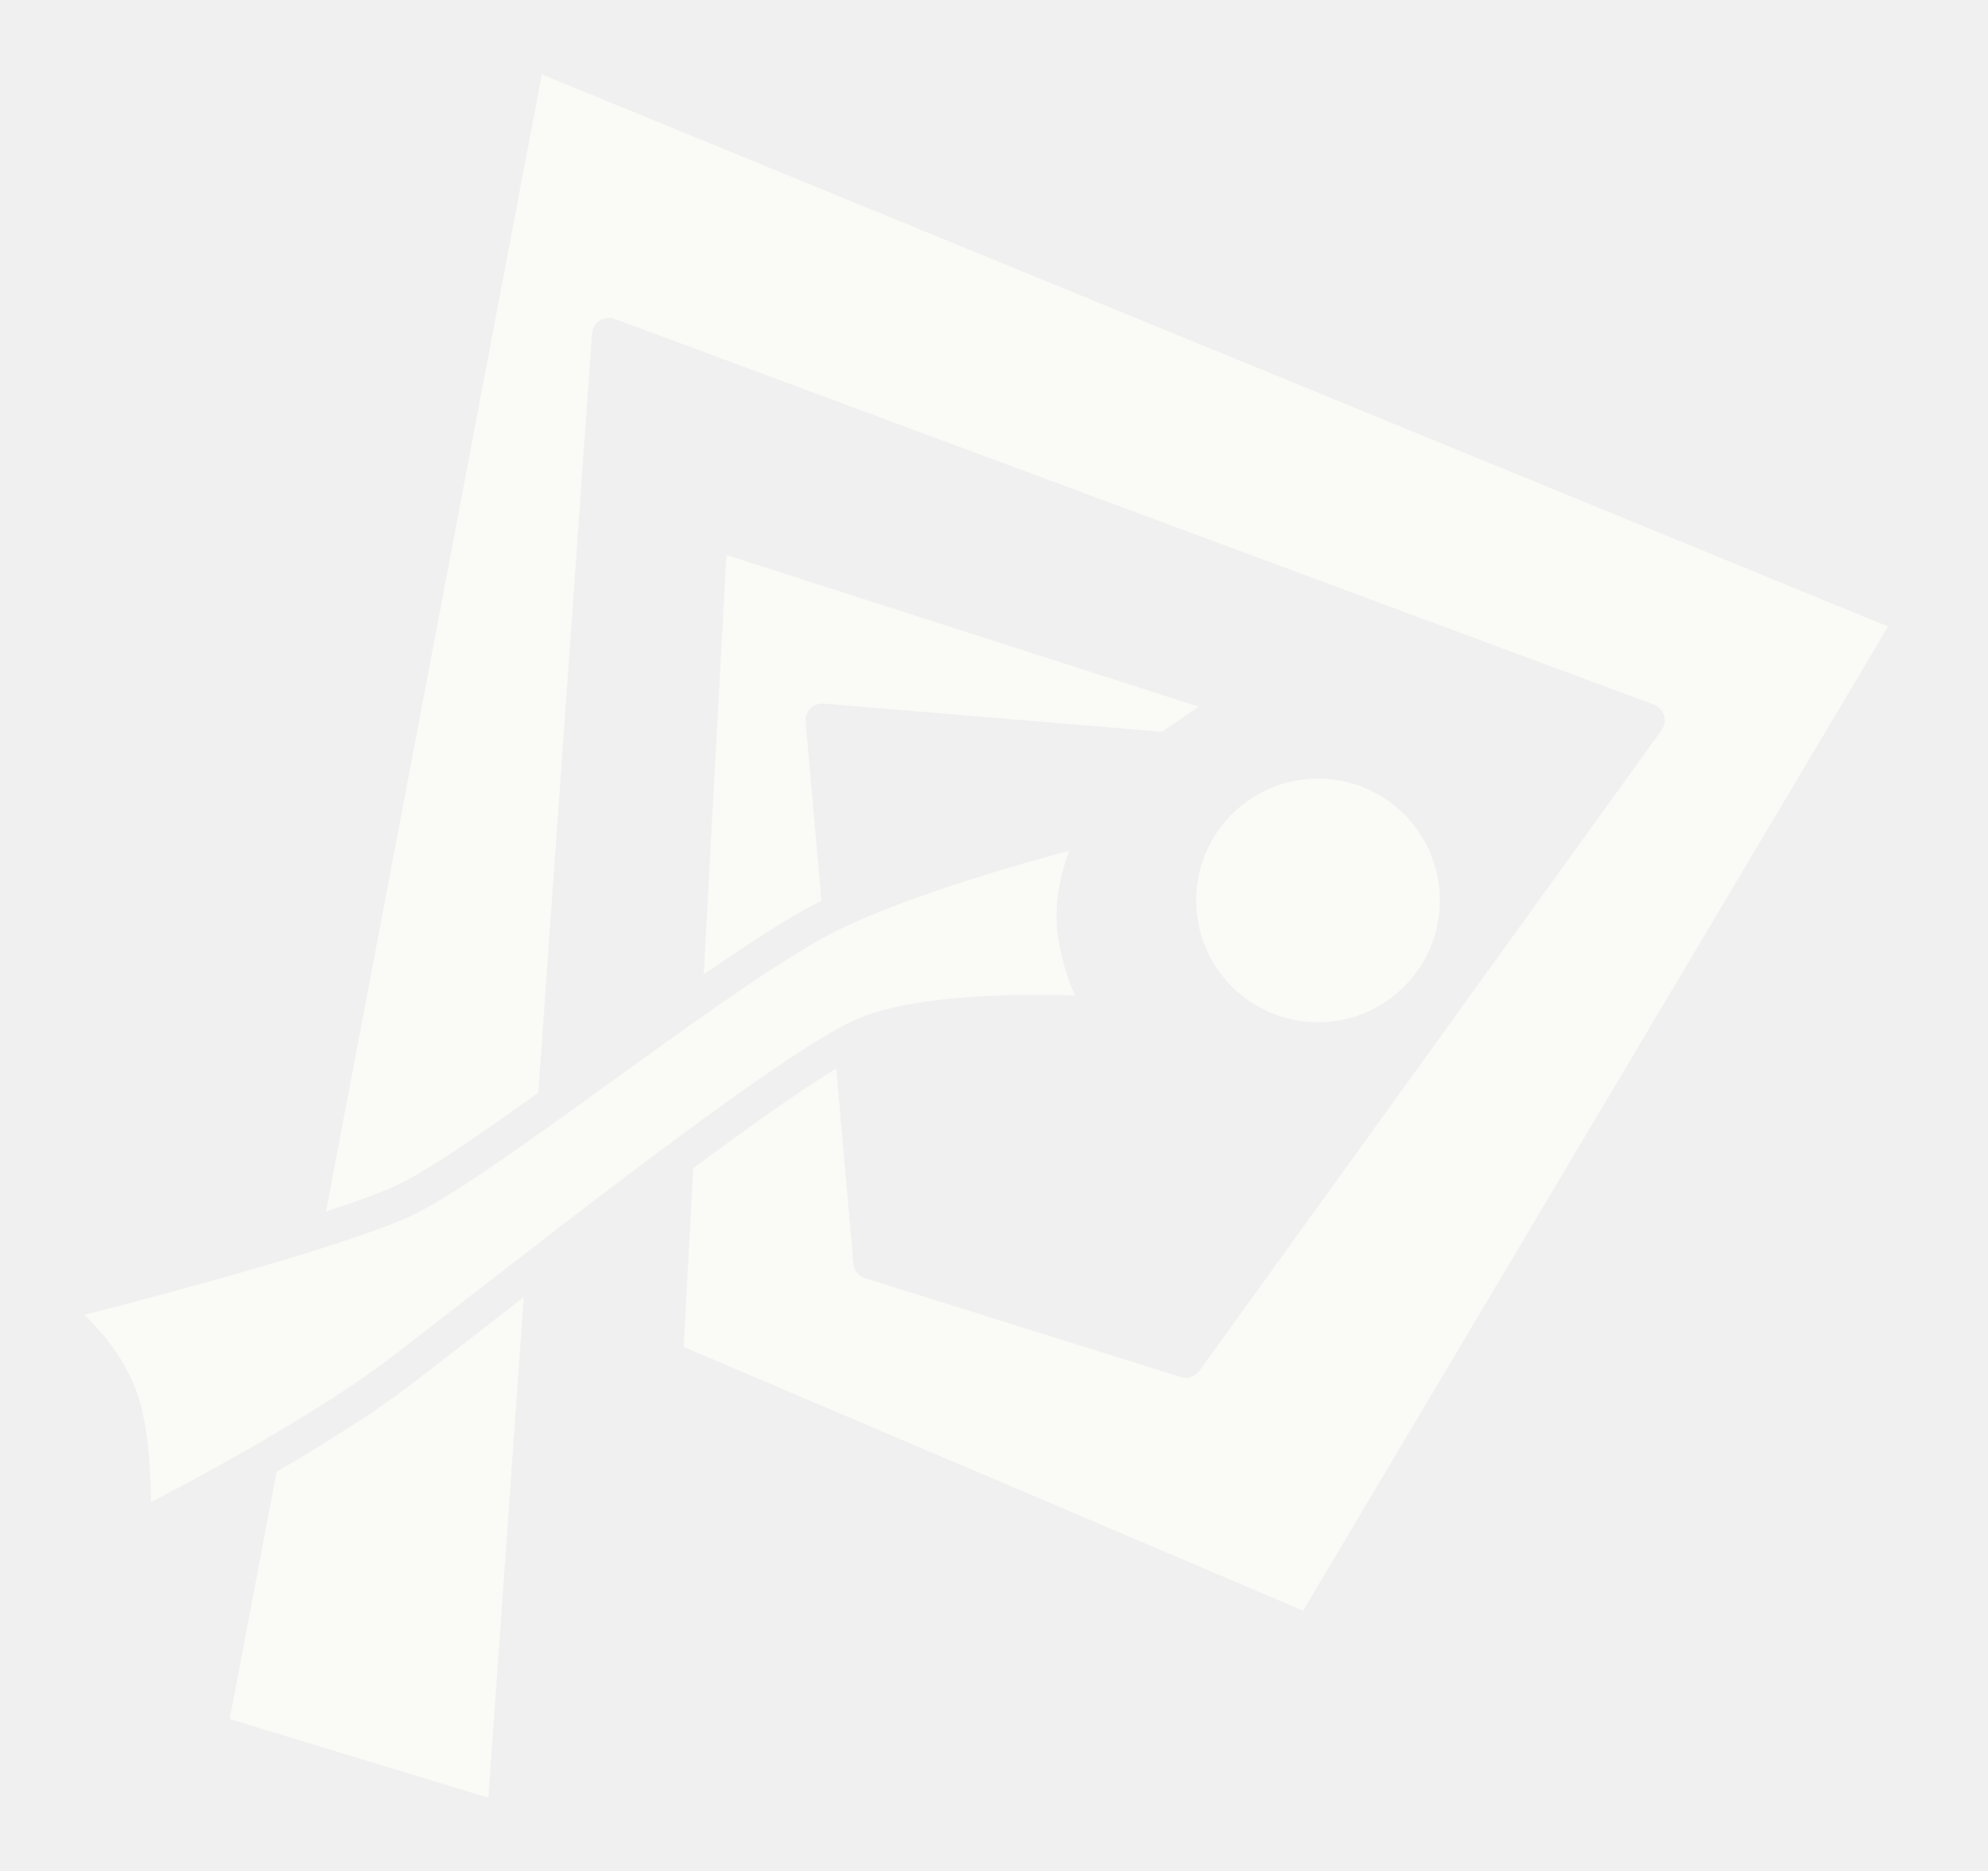
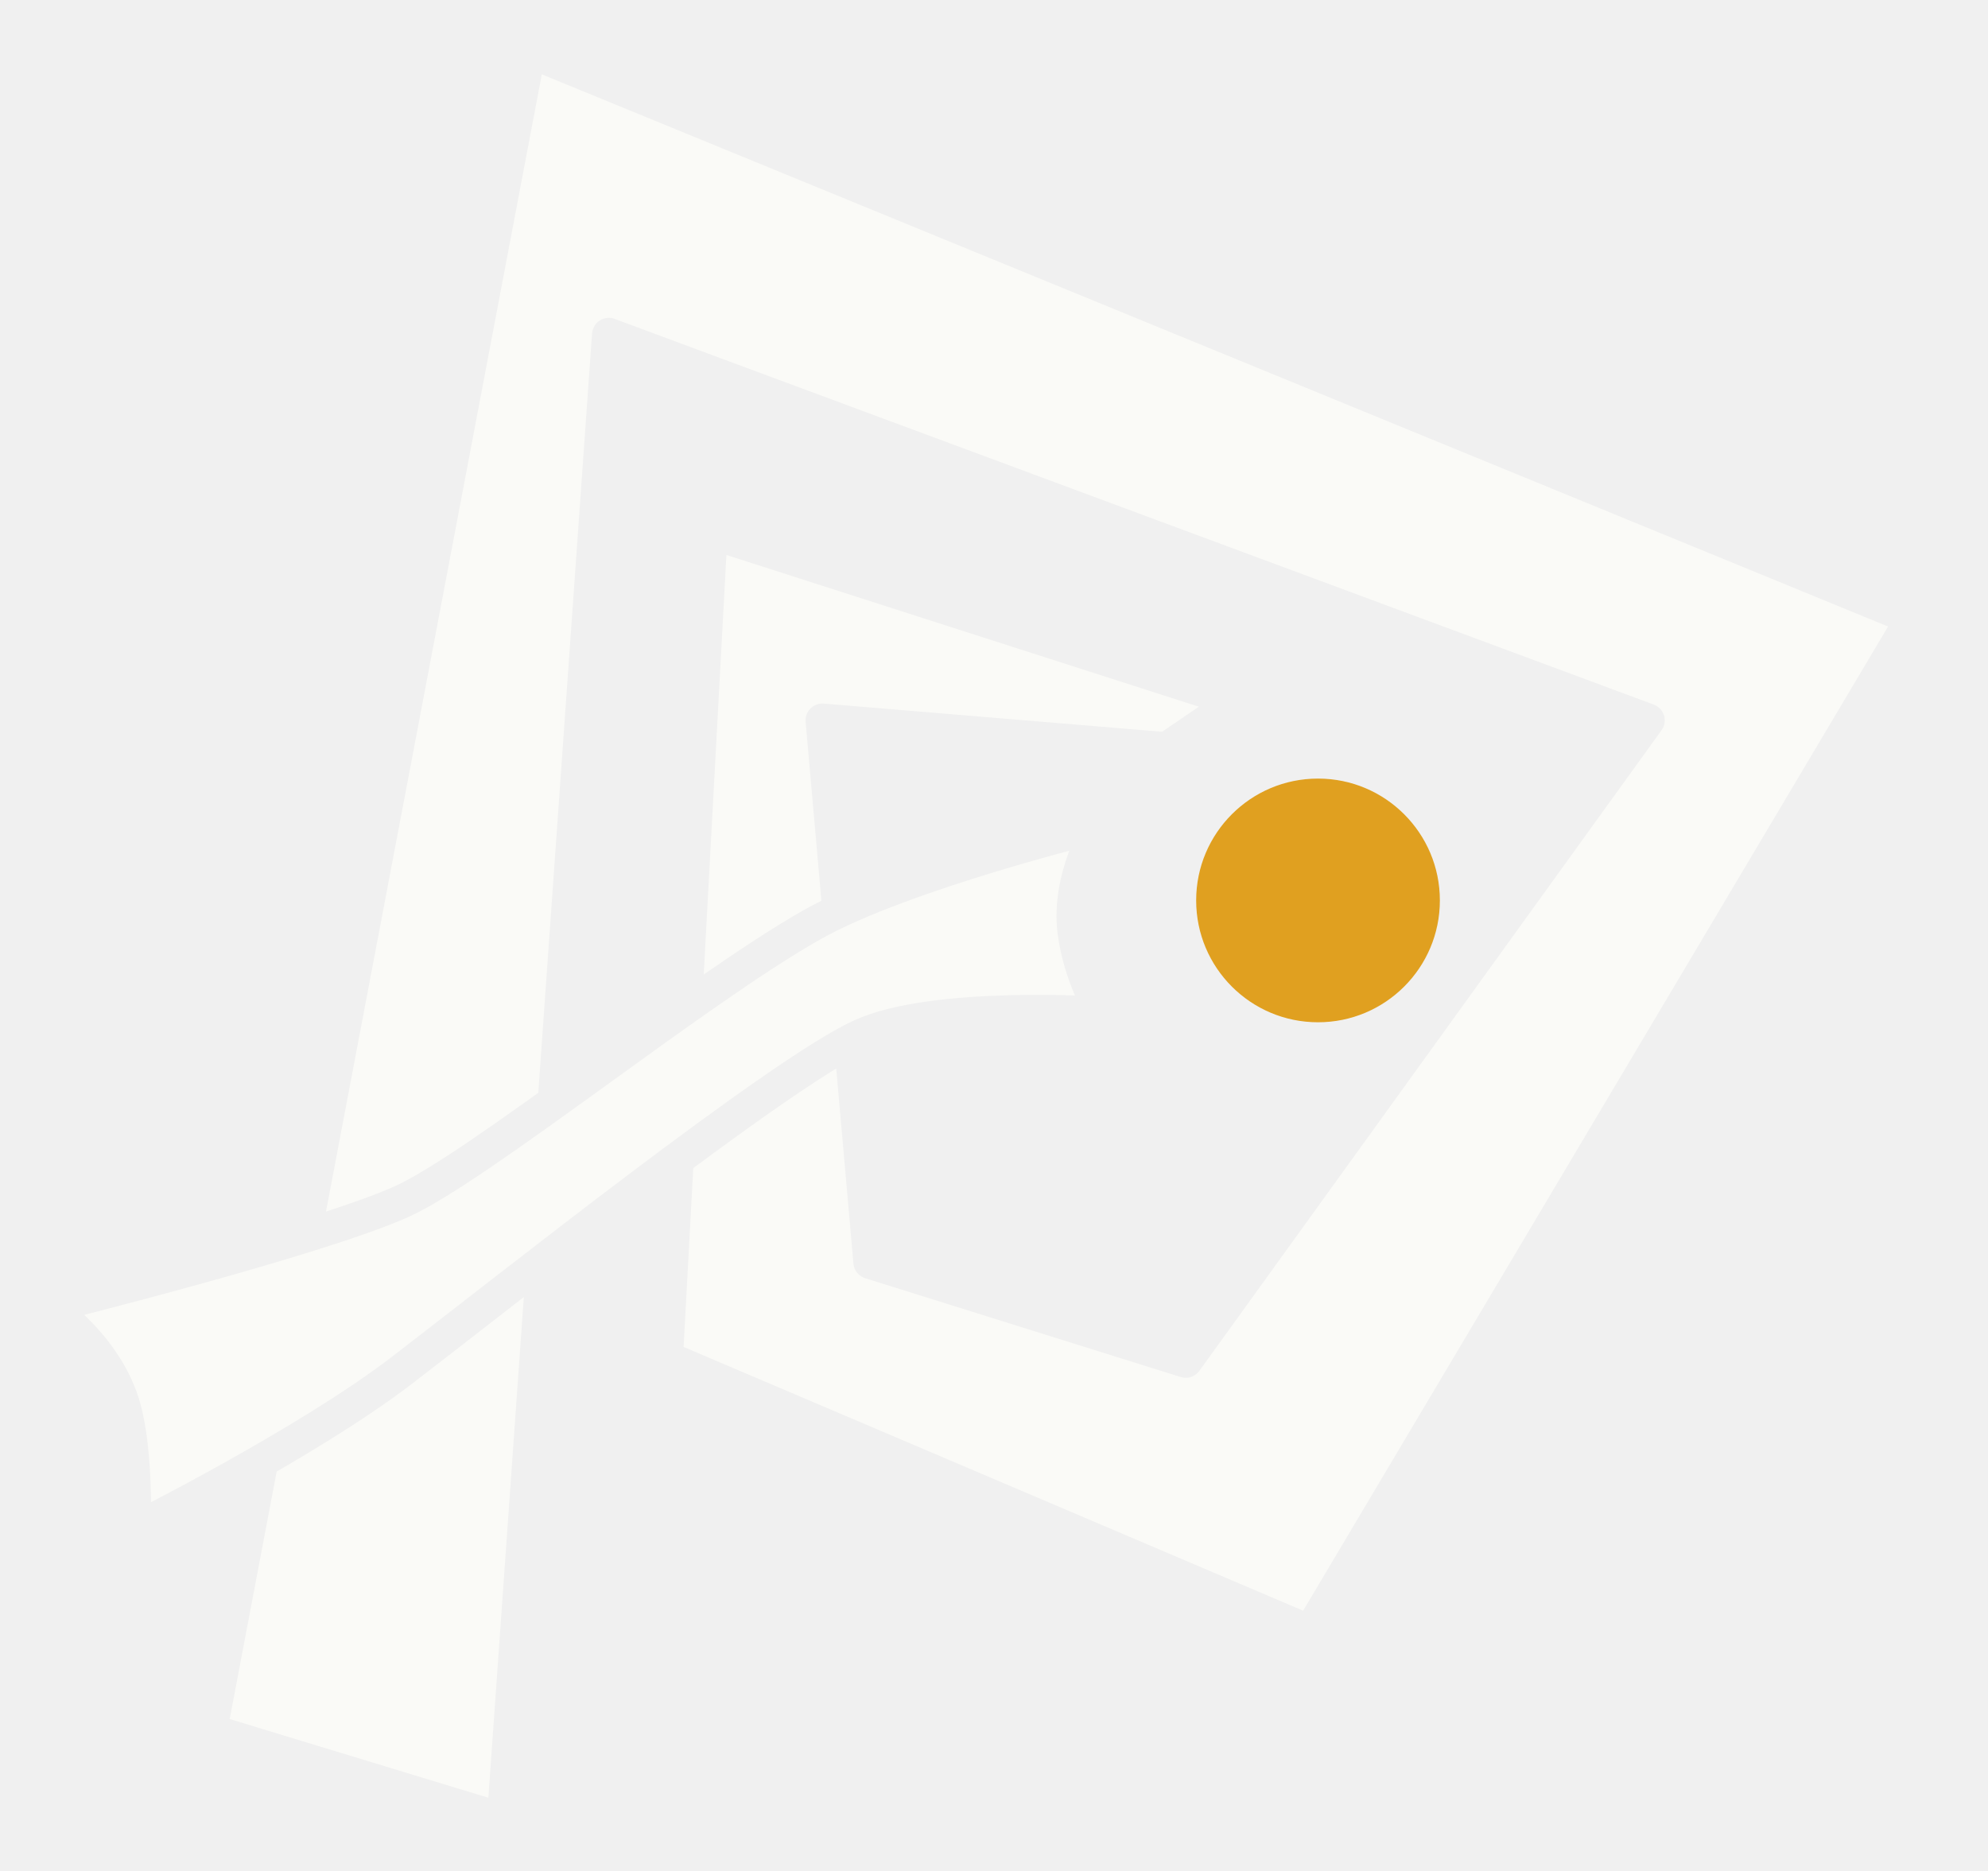
- <svg xmlns="http://www.w3.org/2000/svg" viewBox="0 0 68 64" width="68" height="64" role="img" style="color:#fafaf7" aria-labelledby="t d">
+ <svg xmlns="http://www.w3.org/2000/svg" viewBox="0 0 68 64" width="68" height="64" role="img" aria-labelledby="t d">
  <mask id="seams" maskUnits="userSpaceOnUse" x="0" y="0" width="68" height="64">
    <rect x="0" y="0" width="68" height="64" fill="#fff" />
    <path d="M 7.196,59.203 18.099,1.744 65.417,21.152 44.811,55.823 22.787,46.446 24.313,18.208 42.303,23.986 39.905,25.622 28.129,24.641 29.765,43.175 40.559,46.555 56.368,24.641 20.825,11.448 17.227,62.256 Z" id="path2" fill="none" stroke="#000" stroke-width="1.15" stroke-linejoin="round" />
    <circle id="path4" r="4.743" cy="30.801" cx="45.083" fill="none" stroke="#000" stroke-width="1.15" />
    <path d="m 1.635,44.702 c 0,0 9.166,-2.279 12.102,-3.598 2.629,-1.181 10.111,-7.264 14.065,-9.486 3.111,-1.748 9.813,-3.38 9.813,-3.38 0,0 -1.096,1.775 -0.872,3.598 0.194,1.583 0.981,2.835 0.981,2.835 0,0 -5.782,-0.393 -8.286,0.763 -2.835,1.308 -12.076,8.67 -15.7,11.448 -3.271,2.508 -9.158,5.451 -9.158,5.451 0,0 0.109,-2.533 -0.327,-4.143 -0.588,-2.17 -2.617,-3.489 -2.617,-3.489 z" id="path3" fill="#fff" stroke="none" />
    <path d="m 1.635,44.702 c 0,0 9.166,-2.279 12.102,-3.598 2.629,-1.181 10.111,-7.264 14.065,-9.486 3.111,-1.748 9.813,-3.38 9.813,-3.38 0,0 -1.096,1.775 -0.872,3.598 0.194,1.583 0.981,2.835 0.981,2.835 0,0 -5.782,-0.393 -8.286,0.763 -2.835,1.308 -12.076,8.67 -15.7,11.448 -3.271,2.508 -9.158,5.451 -9.158,5.451 0,0 0.109,-2.533 -0.327,-4.143 -0.588,-2.17 -2.617,-3.489 -2.617,-3.489 z" id="path3" fill="none" stroke="#000" stroke-width="1.15" stroke-linejoin="round" />
  </mask>
-   <g mask="url(#seams)" fill="currentColor">
+   <g mask="url(#seams)" fill="#fafaf7">
    <path d="M 7.196,59.203 18.099,1.744 65.417,21.152 44.811,55.823 22.787,46.446 24.313,18.208 42.303,23.986 39.905,25.622 28.129,24.641 29.765,43.175 40.559,46.555 56.368,24.641 20.825,11.448 17.227,62.256 Z" id="path2" stroke="none" />
-     <circle id="path4" r="4.743" cy="30.801" cx="45.083" stroke="none" />
+     <circle id="path4" r="4.743" cy="30.801" cx="45.083" stroke="none" fill="#e0a020" />
    <path d="m 1.635,44.702 c 0,0 9.166,-2.279 12.102,-3.598 2.629,-1.181 10.111,-7.264 14.065,-9.486 3.111,-1.748 9.813,-3.38 9.813,-3.38 0,0 -1.096,1.775 -0.872,3.598 0.194,1.583 0.981,2.835 0.981,2.835 0,0 -5.782,-0.393 -8.286,0.763 -2.835,1.308 -12.076,8.67 -15.7,11.448 -3.271,2.508 -9.158,5.451 -9.158,5.451 0,0 0.109,-2.533 -0.327,-4.143 -0.588,-2.17 -2.617,-3.489 -2.617,-3.489 z" id="path3" stroke="none" />
  </g>
</svg>
